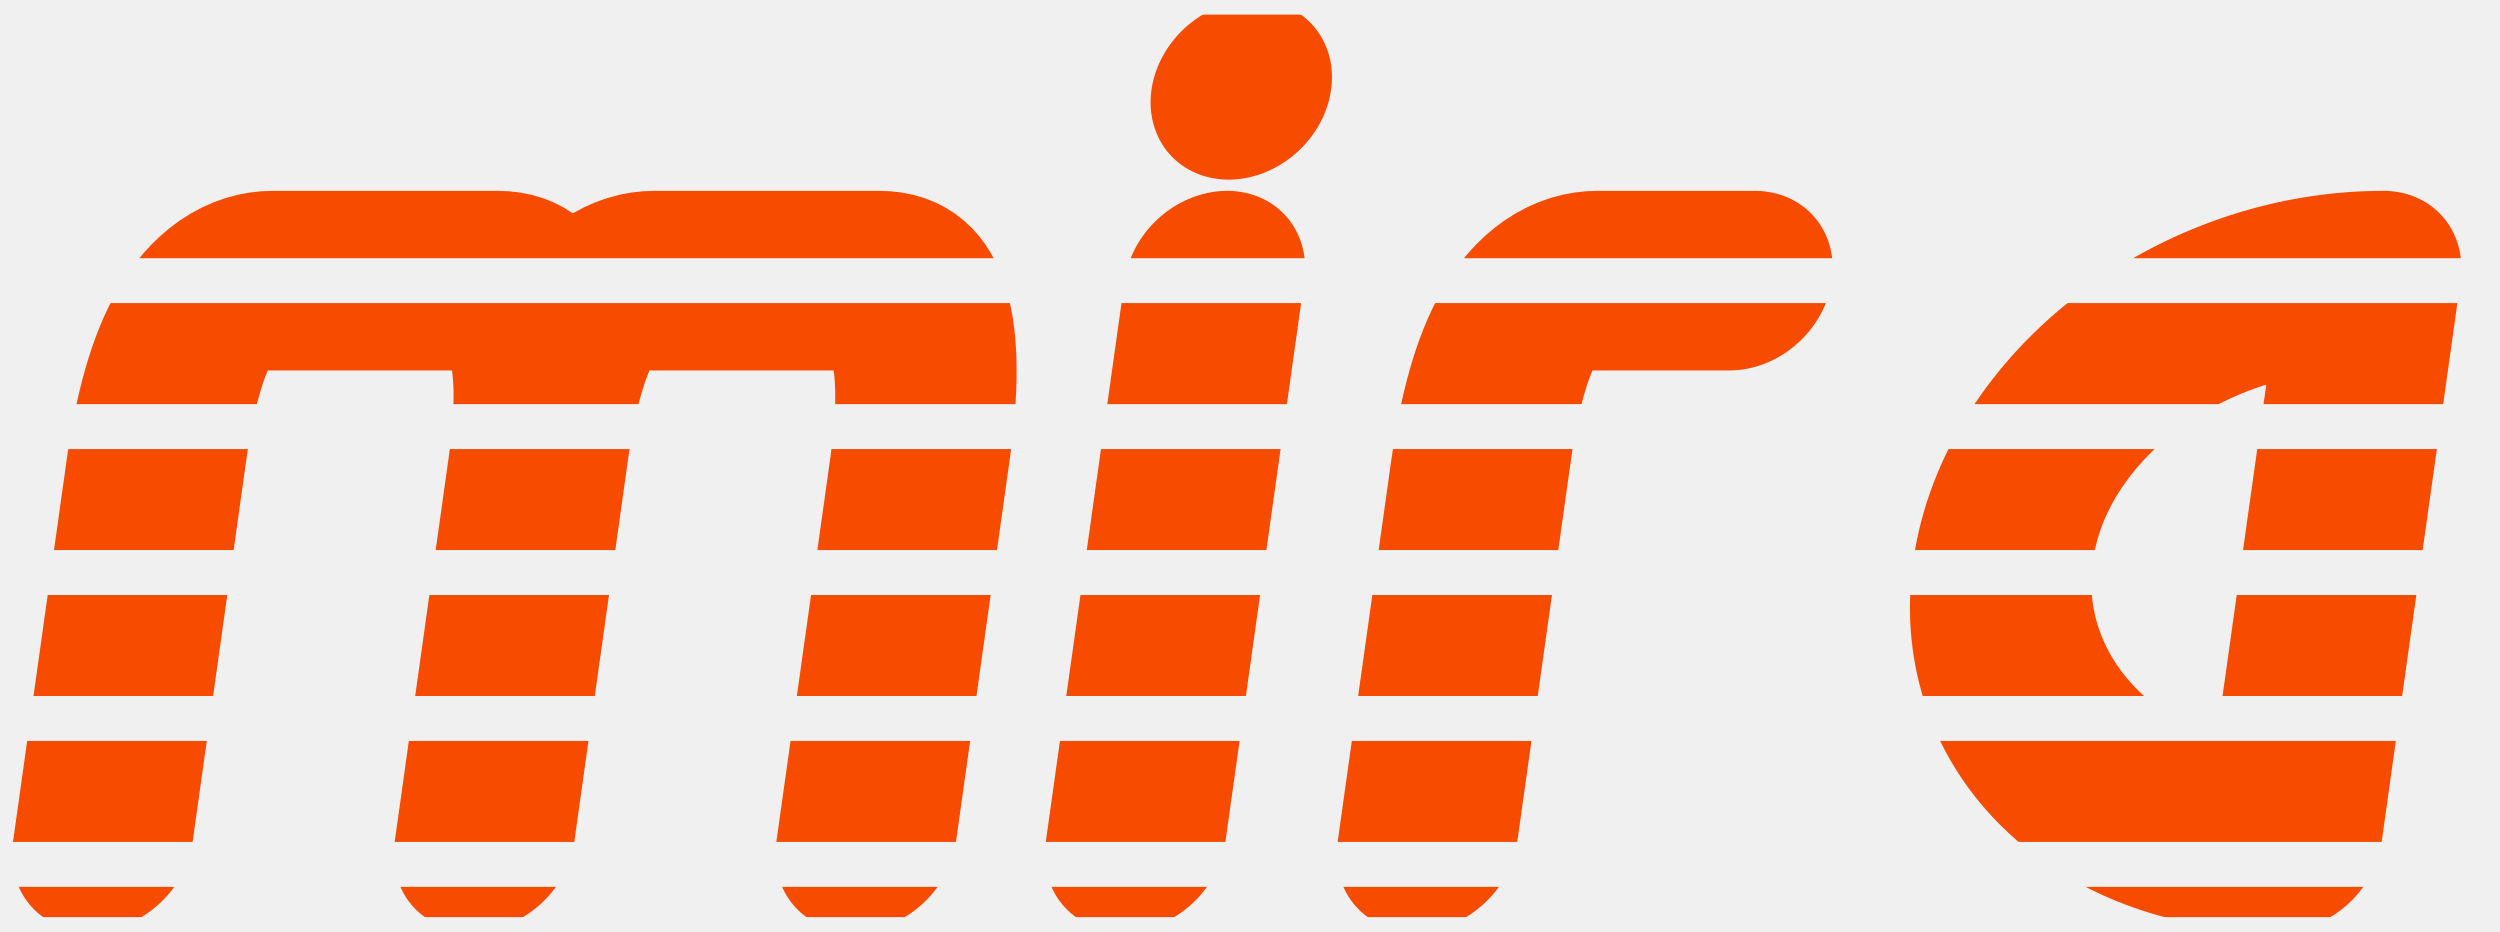
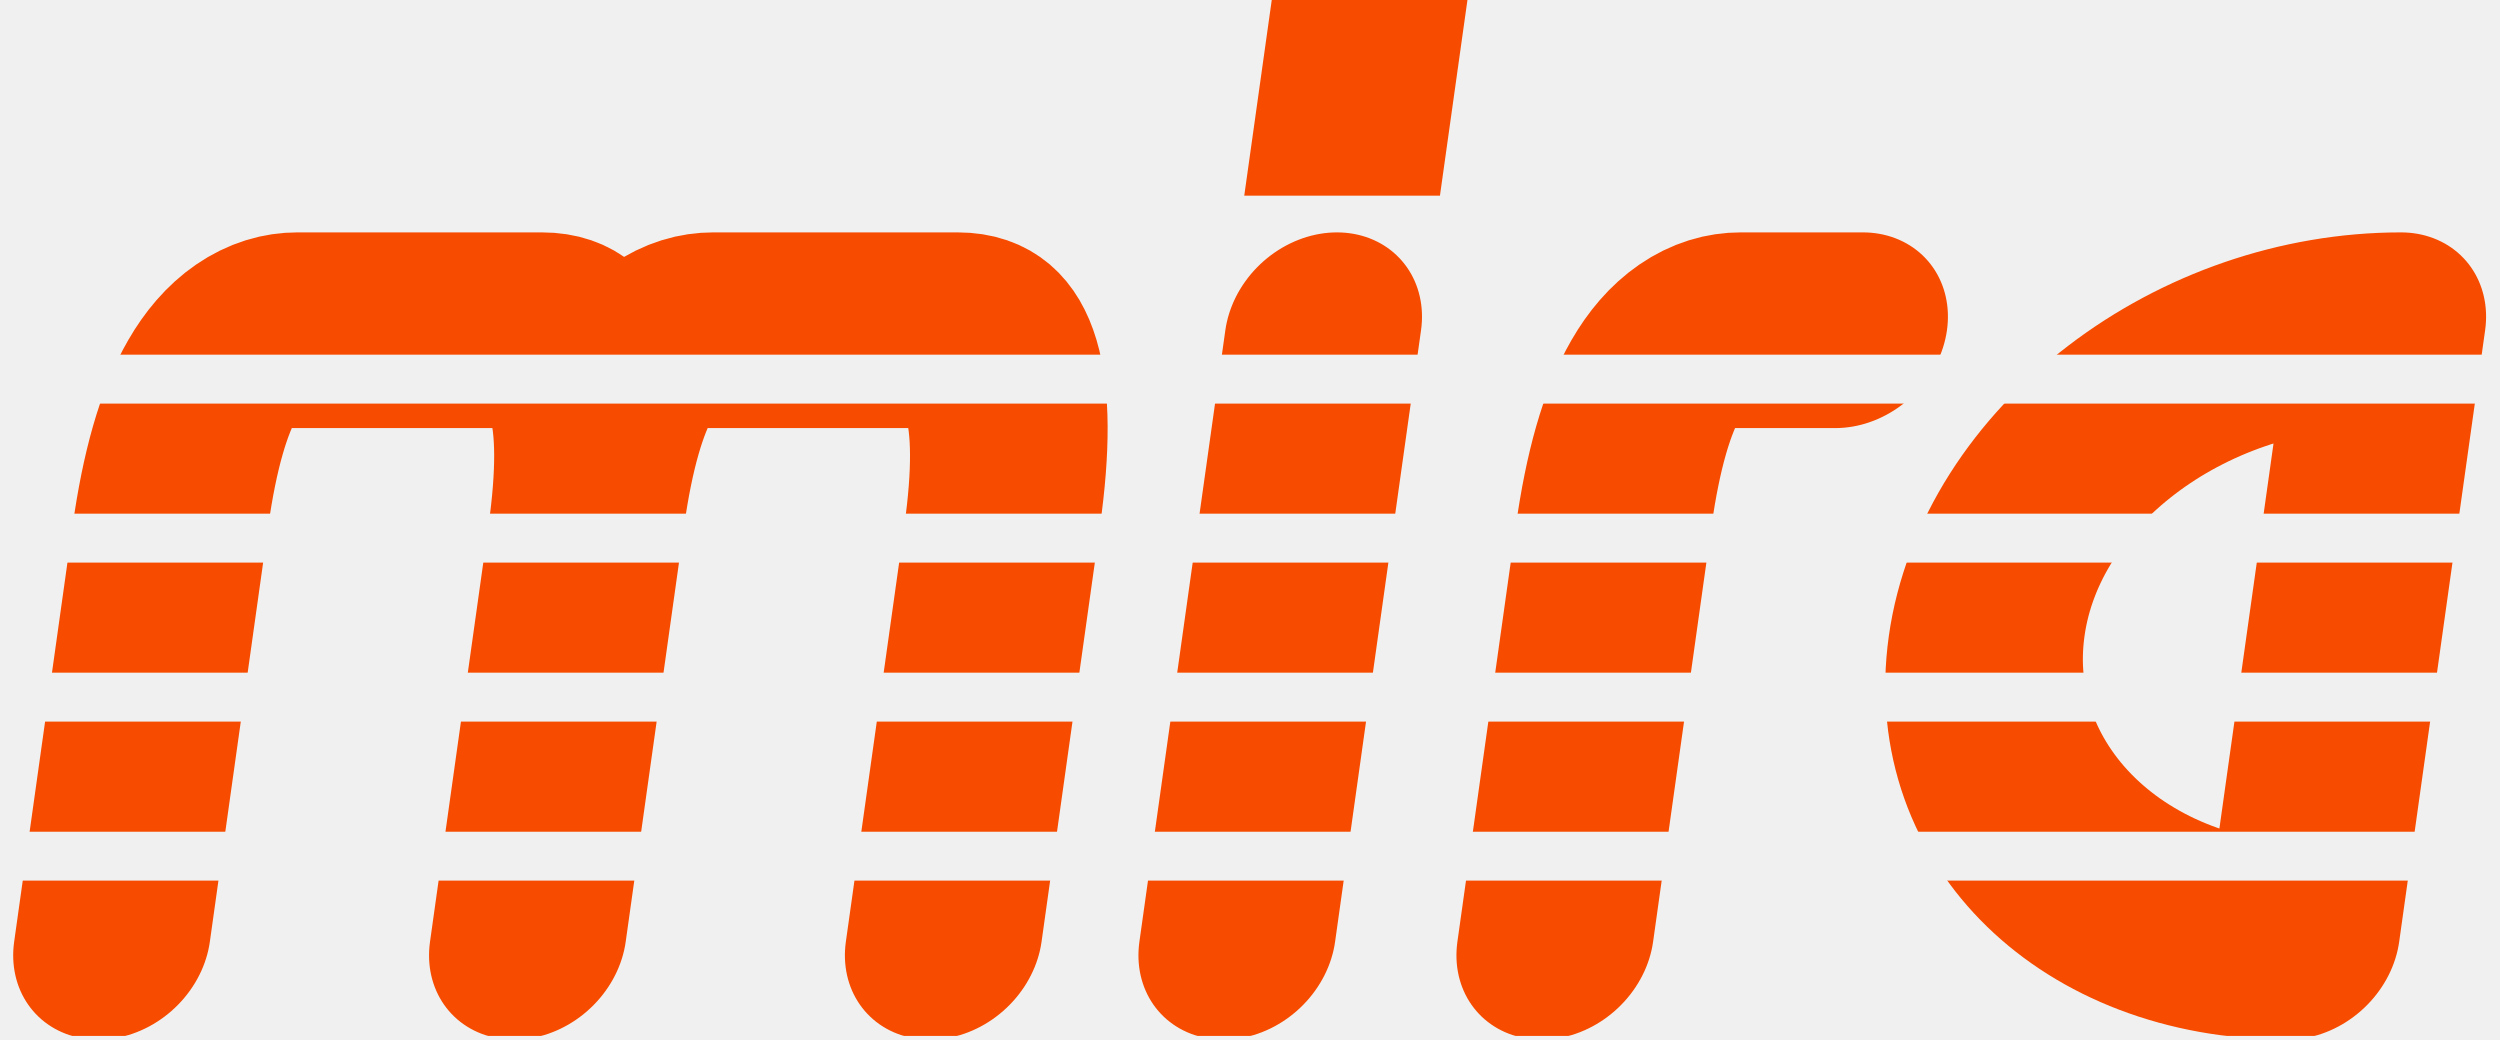
- <svg xmlns="http://www.w3.org/2000/svg" viewBox="-10.4 5 222.7 83" width="222.7" height="83" role="img" aria-label="Mira">
+ <svg xmlns="http://www.w3.org/2000/svg" viewBox="-10.4 3 204.4 85" width="204.4" height="85" role="img" aria-label="Mira">
  <mask id="s">
    <rect x="-80" y="-40" width="600" height="220" fill="#fff" />
-     <g fill="#000" x="0">
-       <rect y="28" width="600" height="4" />
-       <rect y="41" width="600" height="4" />
-       <rect y="54" width="600" height="4" />
-       <rect y="67" width="600" height="4" />
-       <rect y="80" width="600" height="4" />
+     <g fill="#000">
+       <rect y="32" width="600" height="4" />
+       <rect y="45" width="600" height="4" />
+       <rect y="58" width="600" height="4" />
+       <rect y="71" width="600" height="4" />
    </g>
  </mask>
-   <g transform="skewX(-8)">
-     <path d="M10 80V46Q10 30 17 30H37Q44 30 44 46V80M44 46Q44 30 51 30H71Q78 30 78 46V80M102 80V30M102 13v0M128 80V46Q128 30 135 30H149M205 30V80M205 30A29.24 25 0 1 0 205 80" fill="none" stroke="#F74C00" stroke-width="16" stroke-linecap="round" stroke-linejoin="round" mask="url(#s)" />
+   <g transform="skewX(-8)" mask="url(#s)">
+     <path d="M10 80V46Q10 30 17 30H37Q44 30 44 46V80M44 46Q44 30 51 30H71Q78 30 78 46V80M102 80V30M128 80V46Q128 30 135 30H145M189 30V80M189 30A29.24 25 0 1 0 189 80" fill="none" stroke="#F74C00" stroke-width="16" stroke-linecap="round" stroke-linejoin="round" />
+     <rect x="94" y="3" width="16" height="16" fill="#F74C00" />
  </g>
</svg>
